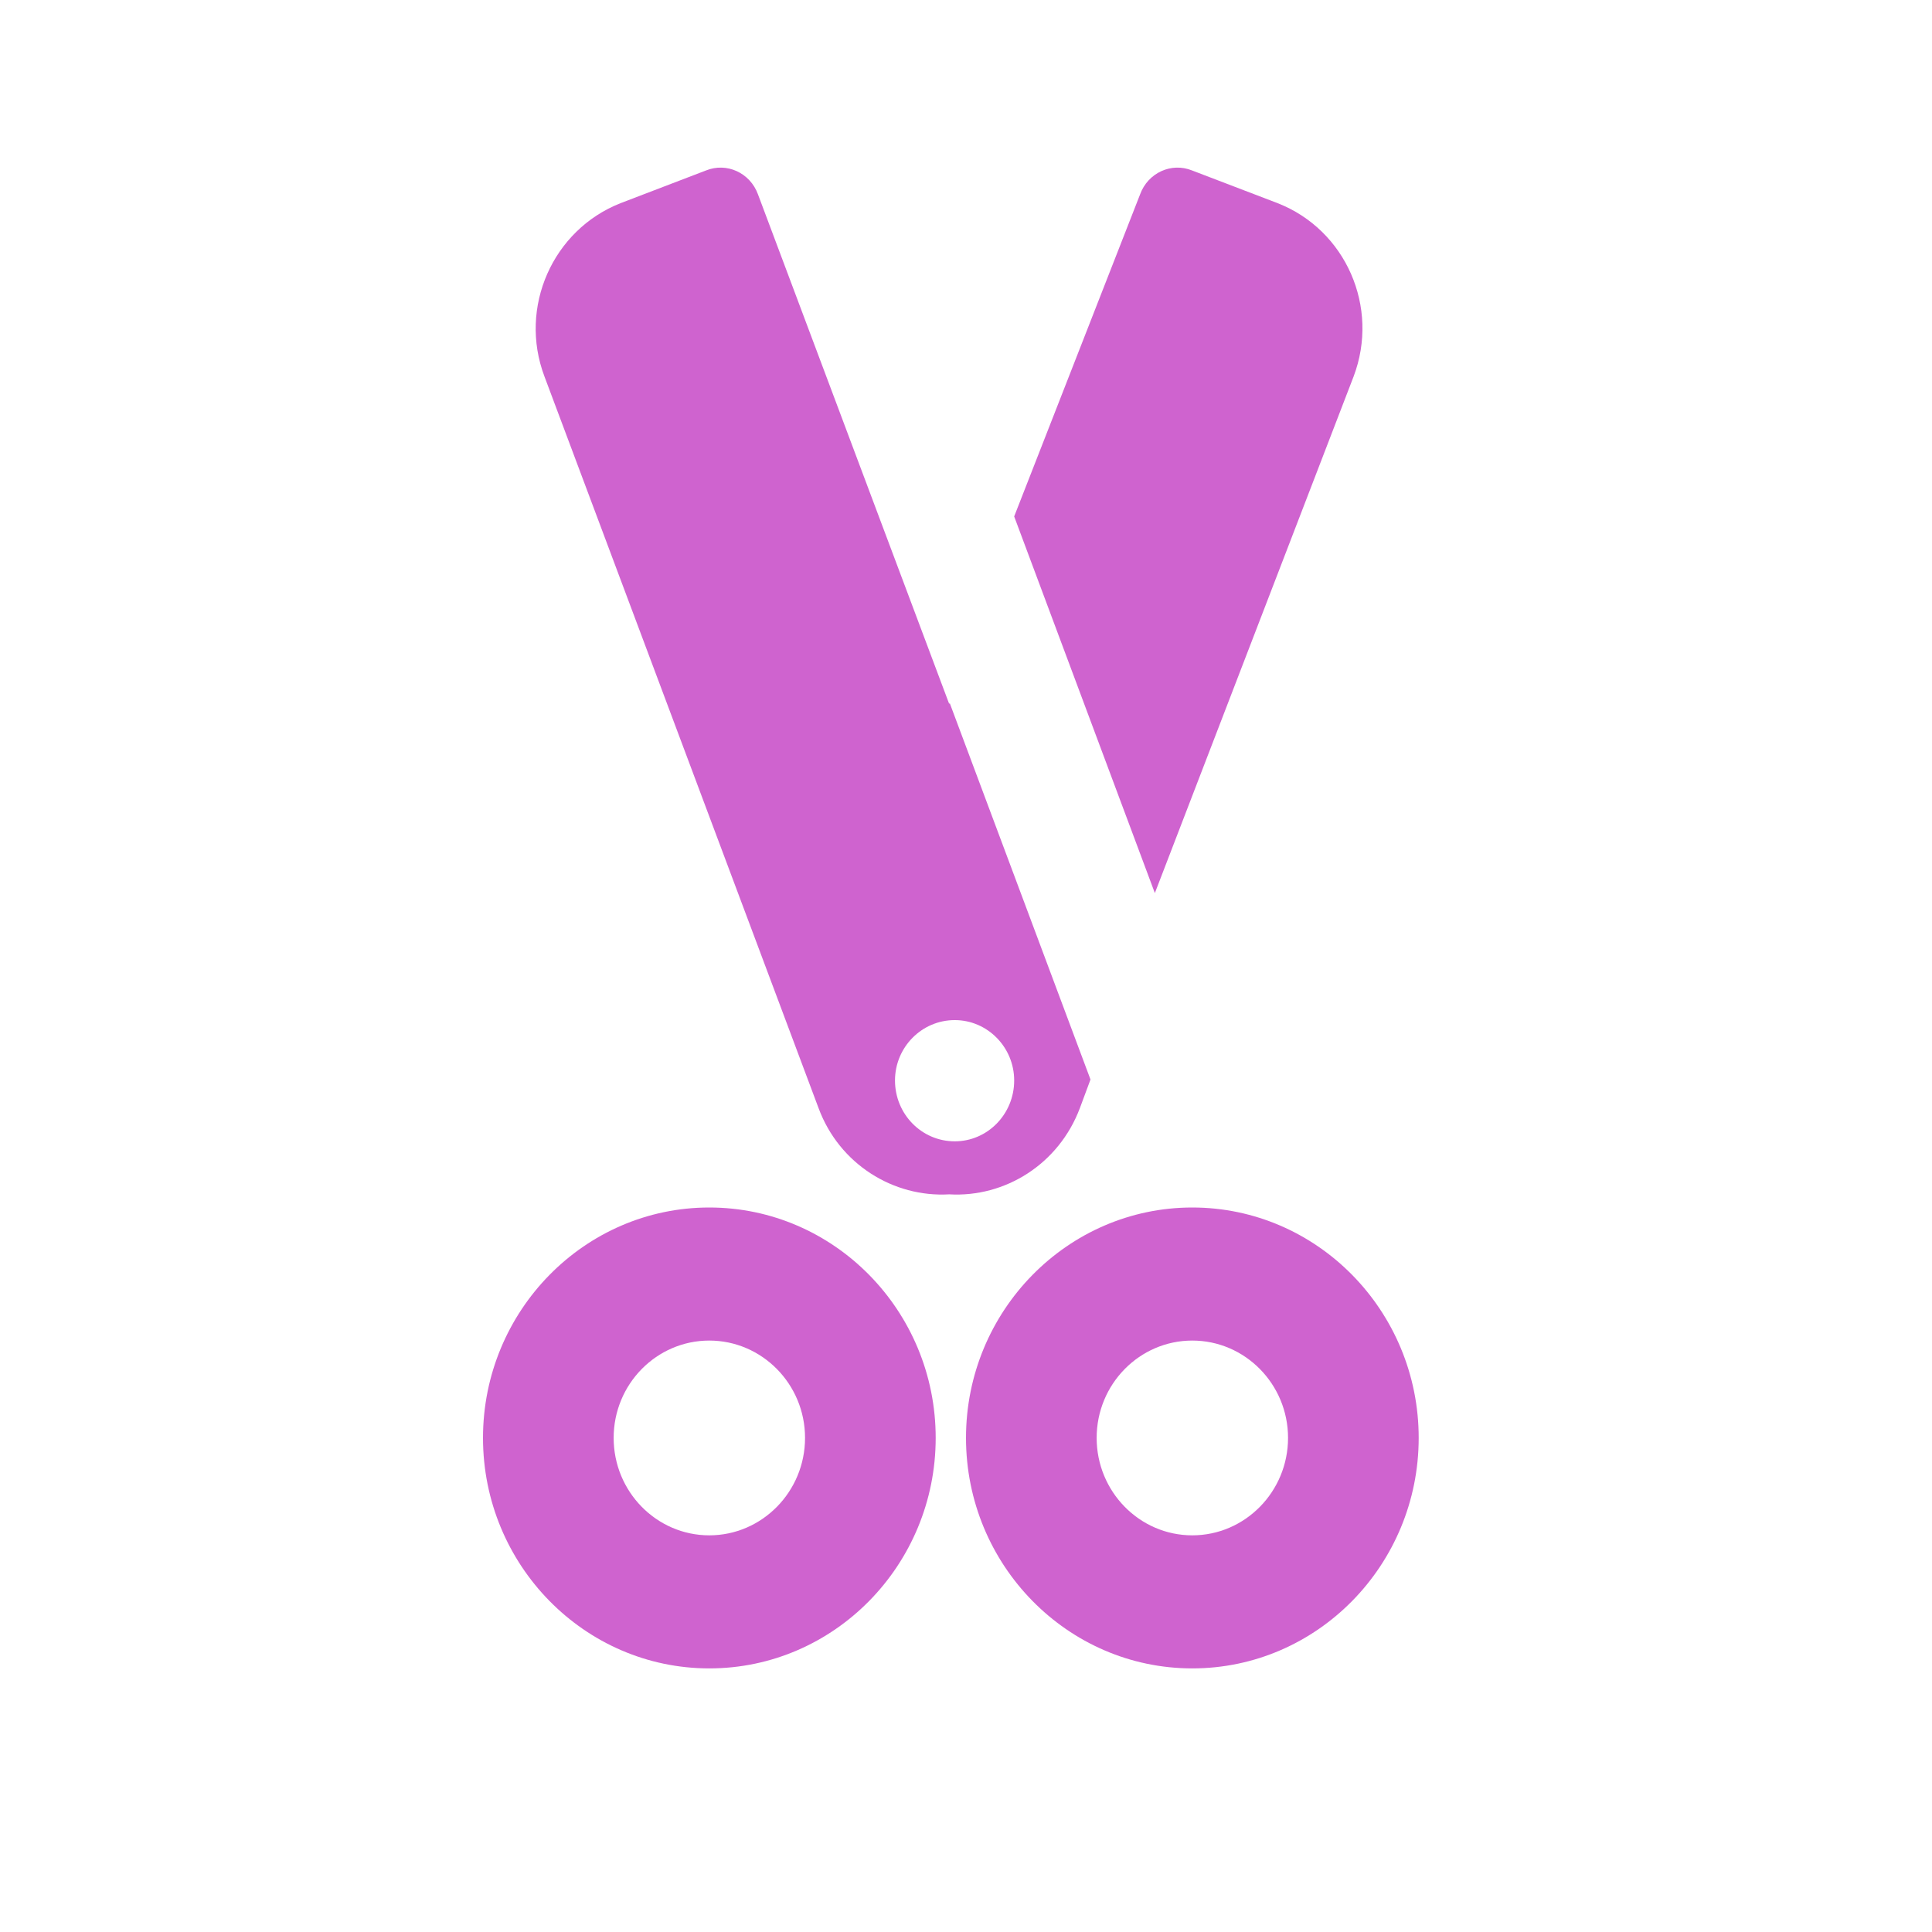
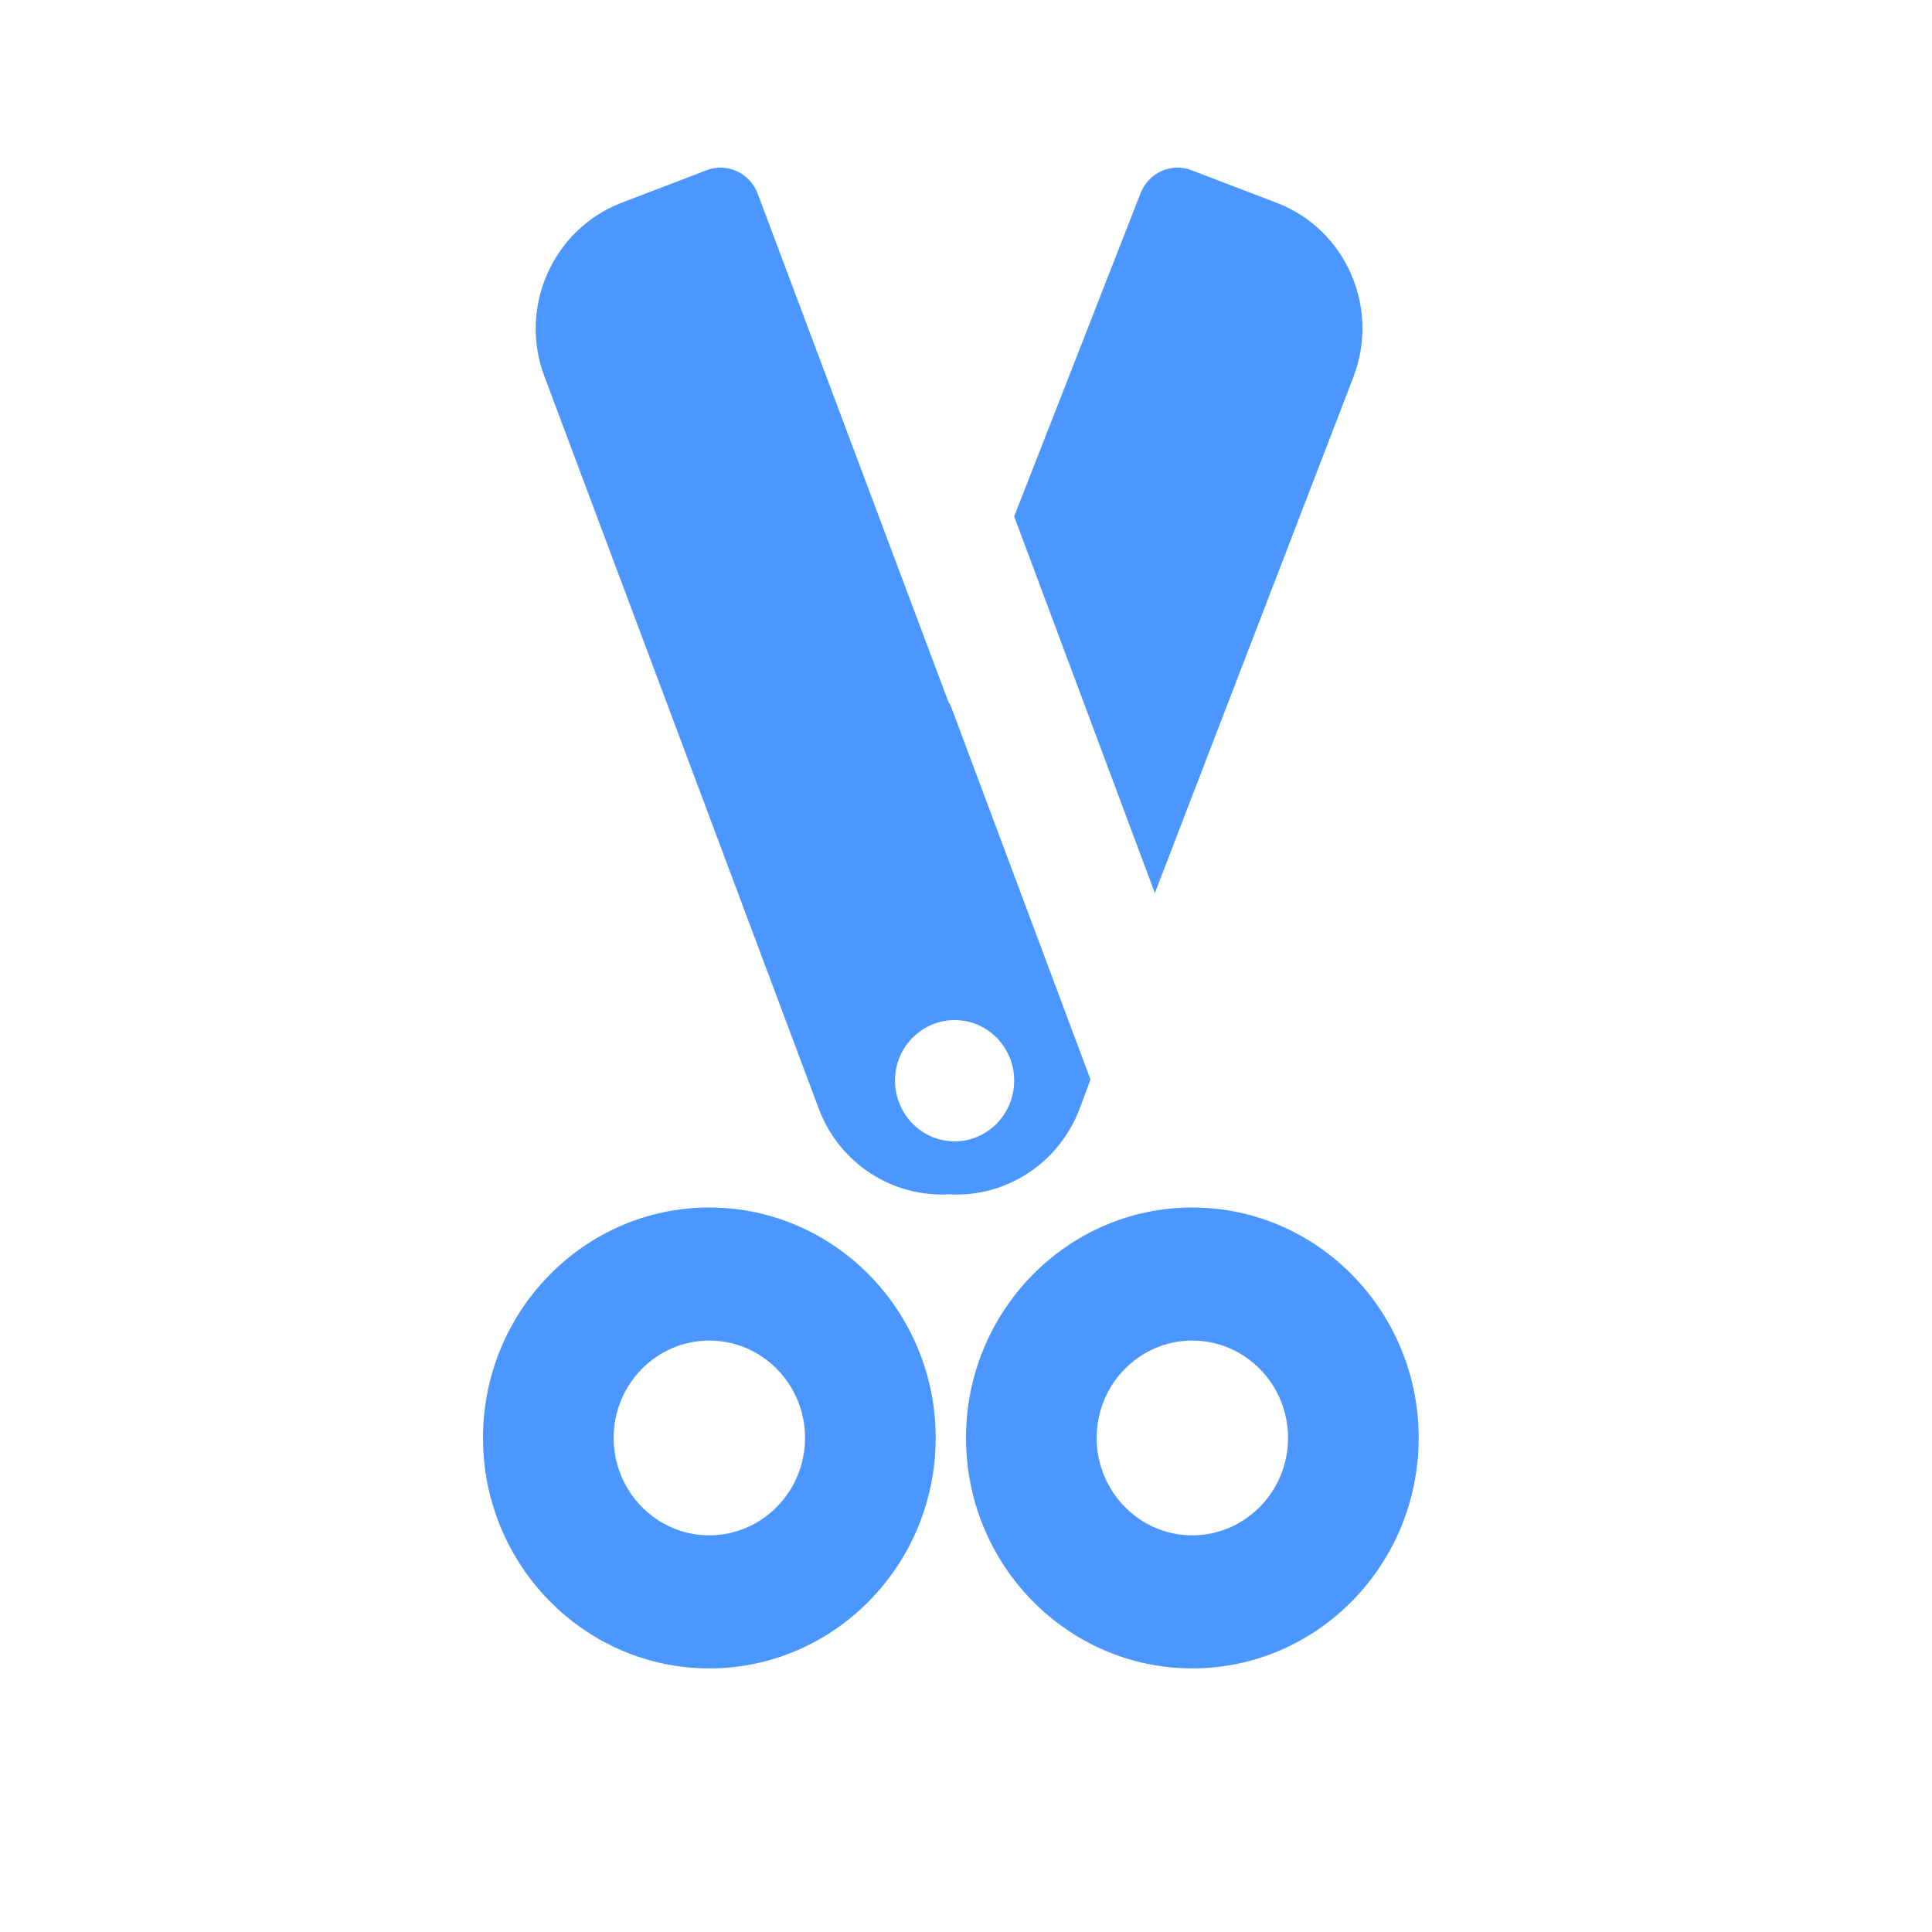
<svg xmlns="http://www.w3.org/2000/svg" viewBox="-4 -1 16 16" version="1.1">
  <defs />
  <g id="Page-1" stroke="none" stroke-width="1" fill="none" fill-rule="evenodd">
-     <g id="Desktop---1280x720" transform="translate(-789, -451)" fill="#CF63CF">
+     <g id="Desktop---1280x720" transform="translate(-789, -451)" fill="#4C97FF">
      <g id="Step-4---Playing-Trim" transform="translate(0, 42)">
        <g id="Trim" transform="translate(776, 400)">
          <g id="sissors" transform="translate(13, 9)">
            <path d="M5.874,10.102 C5.437,10.102 5.082,10.463 5.082,10.908 C5.082,11.353 5.437,11.715 5.874,11.715 C6.311,11.715 6.667,11.353 6.667,10.908 C6.667,10.463 6.311,10.102 5.874,10.102 M5.874,12.817 C4.841,12.817 4,11.961 4,10.908 C4,9.856 4.841,9 5.874,9 C6.908,9 7.749,9.856 7.749,10.908 C7.749,11.961 6.908,12.817 5.874,12.817" id="Fill-1" />
            <path d="M1.874,10.102 C1.437,10.102 1.082,10.463 1.082,10.908 C1.082,11.353 1.437,11.715 1.874,11.715 C2.311,11.715 2.667,11.353 2.667,10.908 C2.667,10.463 2.311,10.102 1.874,10.102 M1.874,12.817 C0.841,12.817 0,11.961 0,10.908 C0,9.856 0.841,9 1.874,9 C2.908,9 3.749,9.856 3.749,10.908 C3.749,11.961 2.908,12.817 1.874,12.817" id="Fill-1-Copy" />
            <path d="M3.907,8.452 C3.633,8.452 3.412,8.227 3.412,7.948 C3.412,7.673 3.633,7.448 3.907,7.448 C4.178,7.448 4.399,7.673 4.399,7.948 C4.399,8.227 4.178,8.452 3.907,8.452 L3.907,8.452 Z M3.865,4.822 L3.861,4.83 L2.277,0.609 C2.212,0.431 2.018,0.342 1.846,0.412 L1.138,0.683 C0.578,0.904 0.292,1.544 0.509,2.118 L2.779,8.177 C2.951,8.642 3.4,8.918 3.861,8.891 C4.322,8.918 4.768,8.642 4.943,8.177 L5.031,7.94 L3.865,4.822 Z" id="Fill-7" />
            <path d="M5.564,6.396 L4.399,3.277 L5.442,0.609 C5.507,0.431 5.701,0.342 5.873,0.412 L6.582,0.683 C7.145,0.904 7.427,1.544 7.21,2.118 L5.564,6.396 Z" id="Fill-10" />
          </g>
        </g>
      </g>
    </g>
  </g>
</svg>
